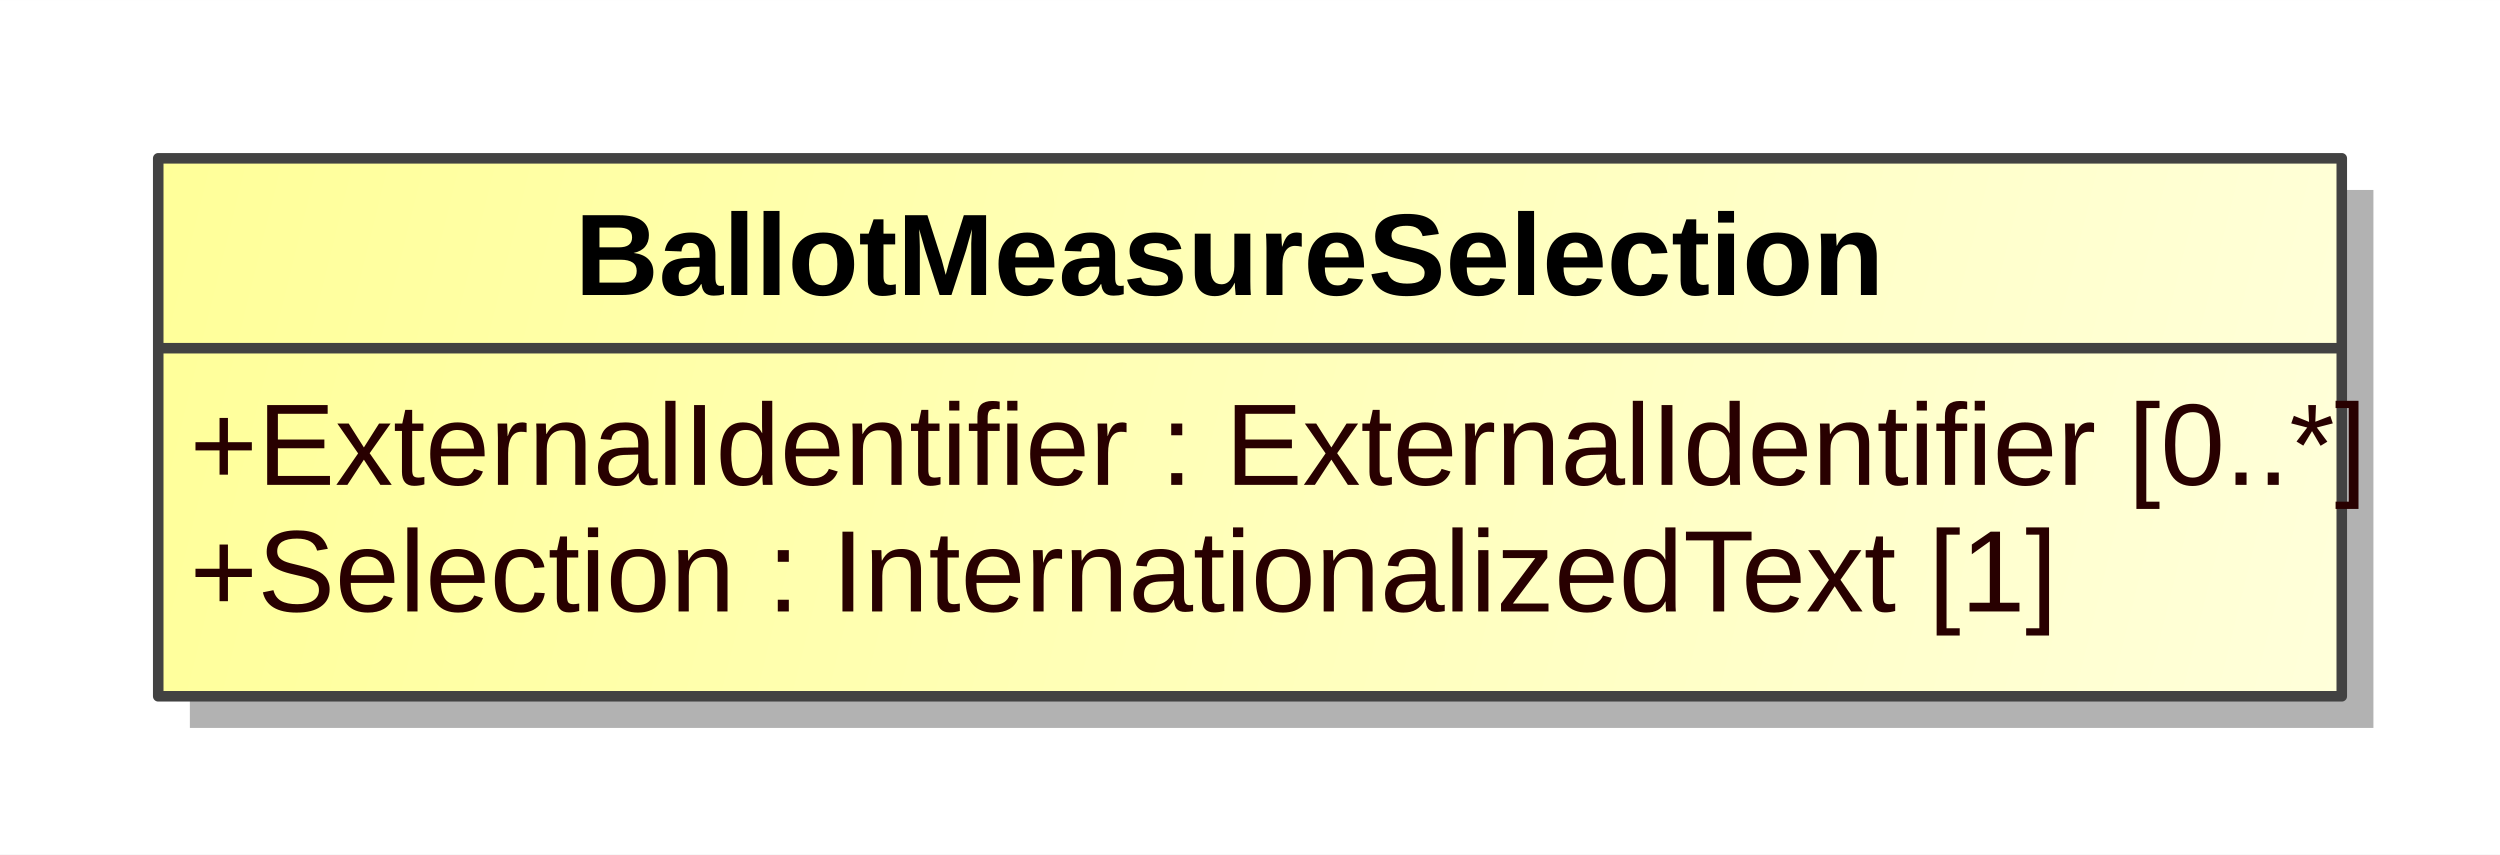
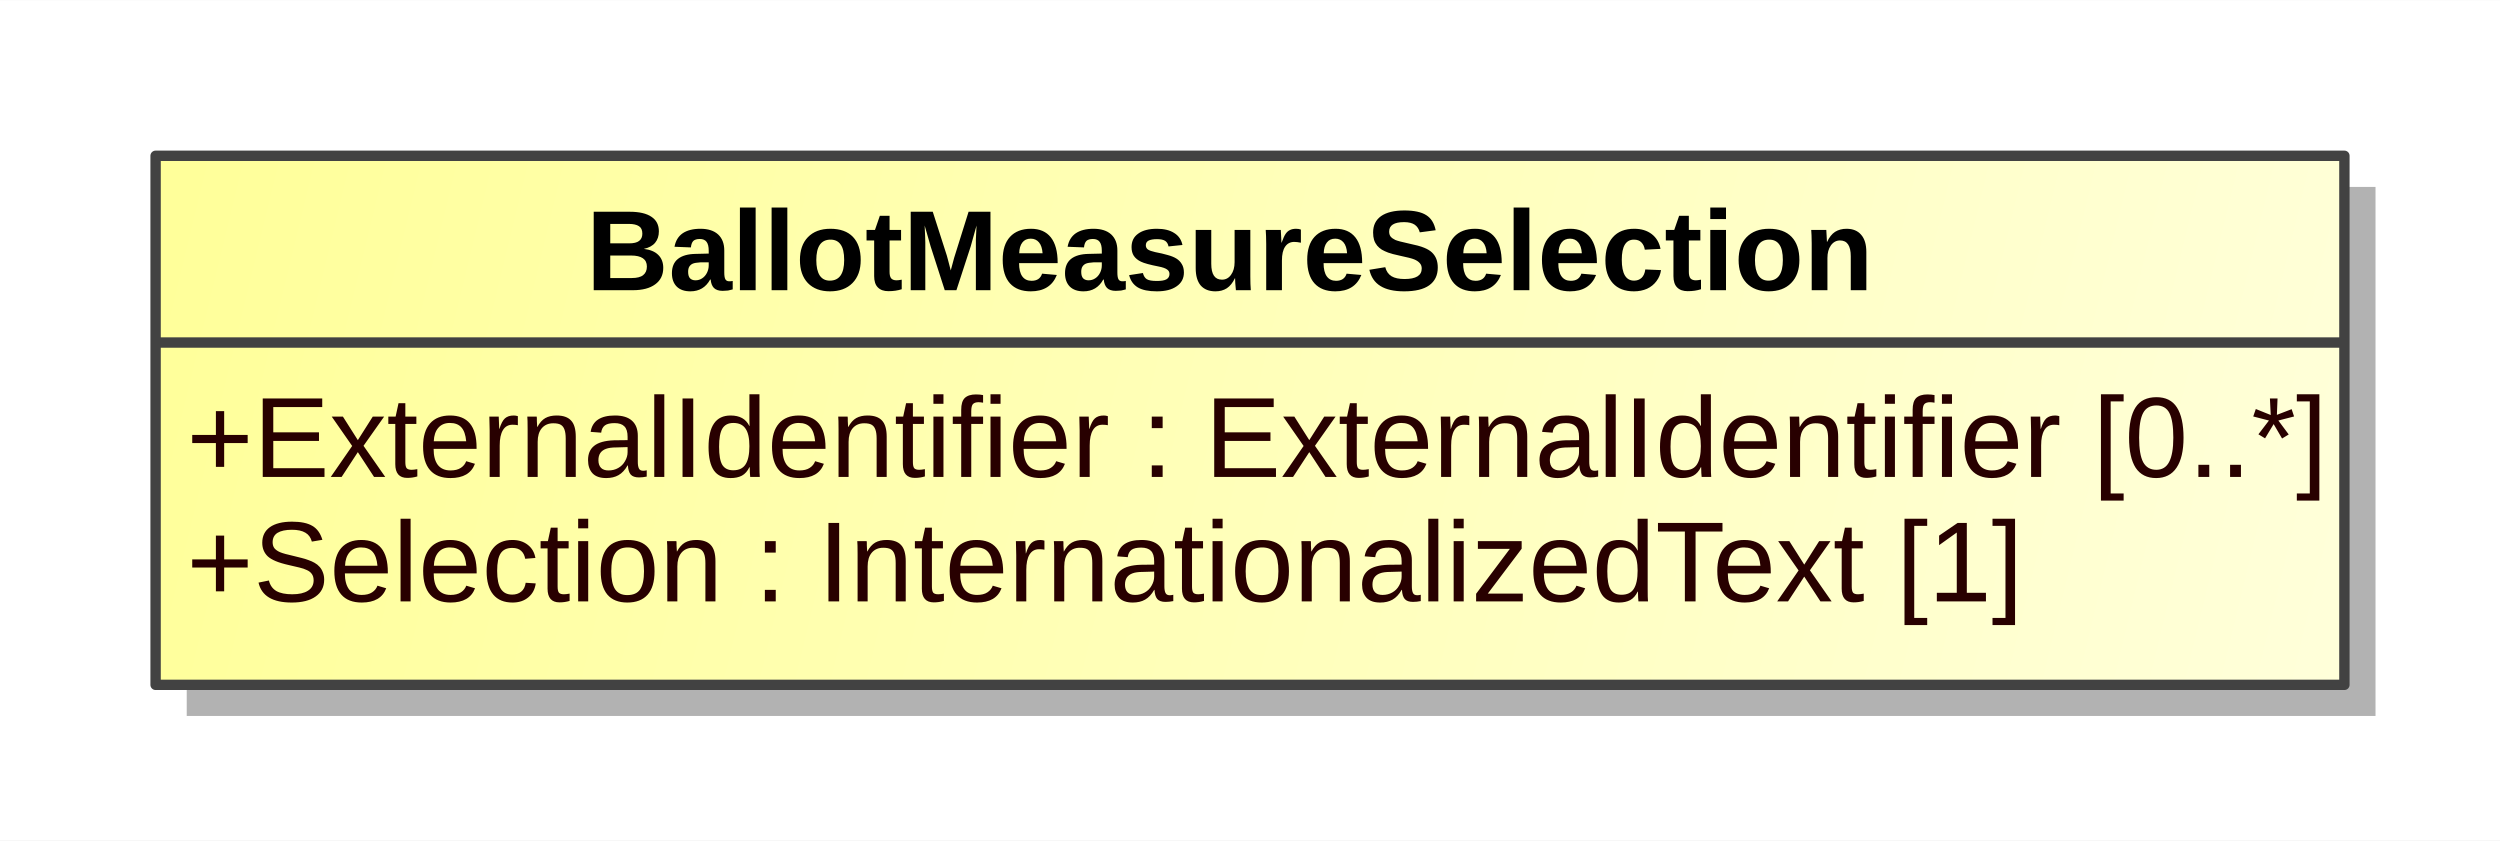
- <svg xmlns="http://www.w3.org/2000/svg" fill-opacity="1" color-rendering="auto" color-interpolation="auto" text-rendering="auto" stroke="black" stroke-linecap="square" width="2.469in" stroke-miterlimit="10" shape-rendering="auto" stroke-opacity="1" fill="black" stroke-dasharray="none" font-weight="normal" stroke-width="1" viewBox="0 0 237 81" height="0.844in" font-family="'Arial'" font-style="normal" stroke-linejoin="miter" font-size="12" stroke-dashoffset="0" image-rendering="auto">
+ <svg xmlns="http://www.w3.org/2000/svg" fill-opacity="1" color-rendering="auto" color-interpolation="auto" text-rendering="auto" stroke="black" stroke-linecap="square" width="2.51in" stroke-miterlimit="10" shape-rendering="auto" stroke-opacity="1" fill="black" stroke-dasharray="none" font-weight="normal" stroke-width="1" viewBox="0 0 241 81" height="0.844in" font-family="'Arial'" font-style="normal" stroke-linejoin="miter" font-size="12" stroke-dashoffset="0" image-rendering="auto">
  <defs id="genericDefs" />
  <g>
    <defs id="defs1">
-       <linearGradient x1="1440" gradientUnits="userSpaceOnUse" x2="1647" y1="1013" y2="1064" id="linearGradient1" spreadMethod="pad">
+       <linearGradient x1="2184" gradientUnits="userSpaceOnUse" x2="2395" y1="896" y2="947" id="linearGradient1" spreadMethod="pad">
        <stop stop-opacity="1" stop-color="rgb(255,255,153)" offset="0%" />
        <stop stop-opacity="1" stop-color="rgb(255,255,218)" offset="100%" />
      </linearGradient>
      <clipPath clipPathUnits="userSpaceOnUse" id="clipPath1">
-         <path d="M0 0 L237 0 L237 81 L0 81 L0 0 Z" />
+         <path d="M0 0 L241 0 L241 81 L0 81 L0 0 Z" />
      </clipPath>
      <clipPath clipPathUnits="userSpaceOnUse" id="clipPath2">
-         <path d="M1425 998 L1662 998 L1662 1079 L1425 1079 L1425 998 Z" />
+         <path d="M2169 881 L2410 881 L2410 962 L2169 962 L2169 881 Z" />
      </clipPath>
    </defs>
    <g fill="white" stroke="white">
-       <rect x="0" width="237" height="81" y="0" clip-path="url(#clipPath1)" stroke="none" />
-       <rect x="1443" y="1016" transform="translate(-1425,-998)" clip-path="url(#clipPath2)" fill="rgb(178,178,178)" width="207" text-rendering="geometricPrecision" height="51" stroke="none" />
-       <rect x="1440" y="1013" transform="translate(-1425,-998)" clip-path="url(#clipPath2)" fill="url(#linearGradient1)" width="207" text-rendering="geometricPrecision" height="51" stroke="none" />
+       <rect x="0" width="241" height="81" y="0" clip-path="url(#clipPath1)" stroke="none" />
+       <rect x="2187" y="899" transform="translate(-2169,-881)" clip-path="url(#clipPath2)" fill="rgb(178,178,178)" width="211" text-rendering="geometricPrecision" height="51" stroke="none" />
+       <rect x="2184" y="896" transform="translate(-2169,-881)" clip-path="url(#clipPath2)" fill="url(#linearGradient1)" width="211" text-rendering="geometricPrecision" height="51" stroke="none" />
    </g>
-     <g fill="rgb(66,66,66)" text-rendering="geometricPrecision" transform="translate(-1425,-998)" stroke-linecap="butt" stroke="rgb(66,66,66)" stroke-linejoin="round">
-       <rect fill="none" x="1440" width="207" height="51" y="1013" clip-path="url(#clipPath2)" />
-       <line y2="1031" fill="none" x1="1440" clip-path="url(#clipPath2)" x2="1647" y1="1031" />
-       <text x="1443" font-size="11" y="1055.958" clip-path="url(#clipPath2)" fill="rgb(40,0,0)" stroke="none" space="preserve">+Selection : InternationalizedText [1]</text>
-       <text x="1443" font-size="11" y="1043.958" clip-path="url(#clipPath2)" fill="rgb(40,0,0)" stroke="none" space="preserve">+ExternalIdentifier : ExternalIdentifier [0..*]</text>
+     <g fill="rgb(66,66,66)" text-rendering="geometricPrecision" transform="translate(-2169,-881)" stroke-linecap="butt" stroke="rgb(66,66,66)" stroke-linejoin="round">
+       <rect fill="none" x="2184" width="211" height="51" y="896" clip-path="url(#clipPath2)" />
+       <line y2="914" fill="none" x1="2184" clip-path="url(#clipPath2)" x2="2395" y1="914" />
+       <text x="2187" font-size="11" y="938.958" clip-path="url(#clipPath2)" fill="rgb(40,0,0)" stroke="none" space="preserve">+Selection : InternationalizedText [1]</text>
+       <text x="2187" font-size="11" y="926.958" clip-path="url(#clipPath2)" fill="rgb(40,0,0)" stroke="none" space="preserve">+ExternalIdentifier : ExternalIdentifier [0..*]</text>
    </g>
-     <g text-rendering="geometricPrecision" font-size="11" font-weight="bold" transform="translate(-1425,-998)" stroke-linecap="butt" stroke-linejoin="round">
-       <text x="1479.5" space="preserve" y="1025.958" clip-path="url(#clipPath2)" stroke="none">BallotMeasureSelection</text>
+     <g text-rendering="geometricPrecision" font-size="11" font-weight="bold" transform="translate(-2169,-881)" stroke-linecap="butt" stroke-linejoin="round">
+       <text x="2225.5" space="preserve" y="908.958" clip-path="url(#clipPath2)" stroke="none">BallotMeasureSelection</text>
    </g>
  </g>
</svg>
